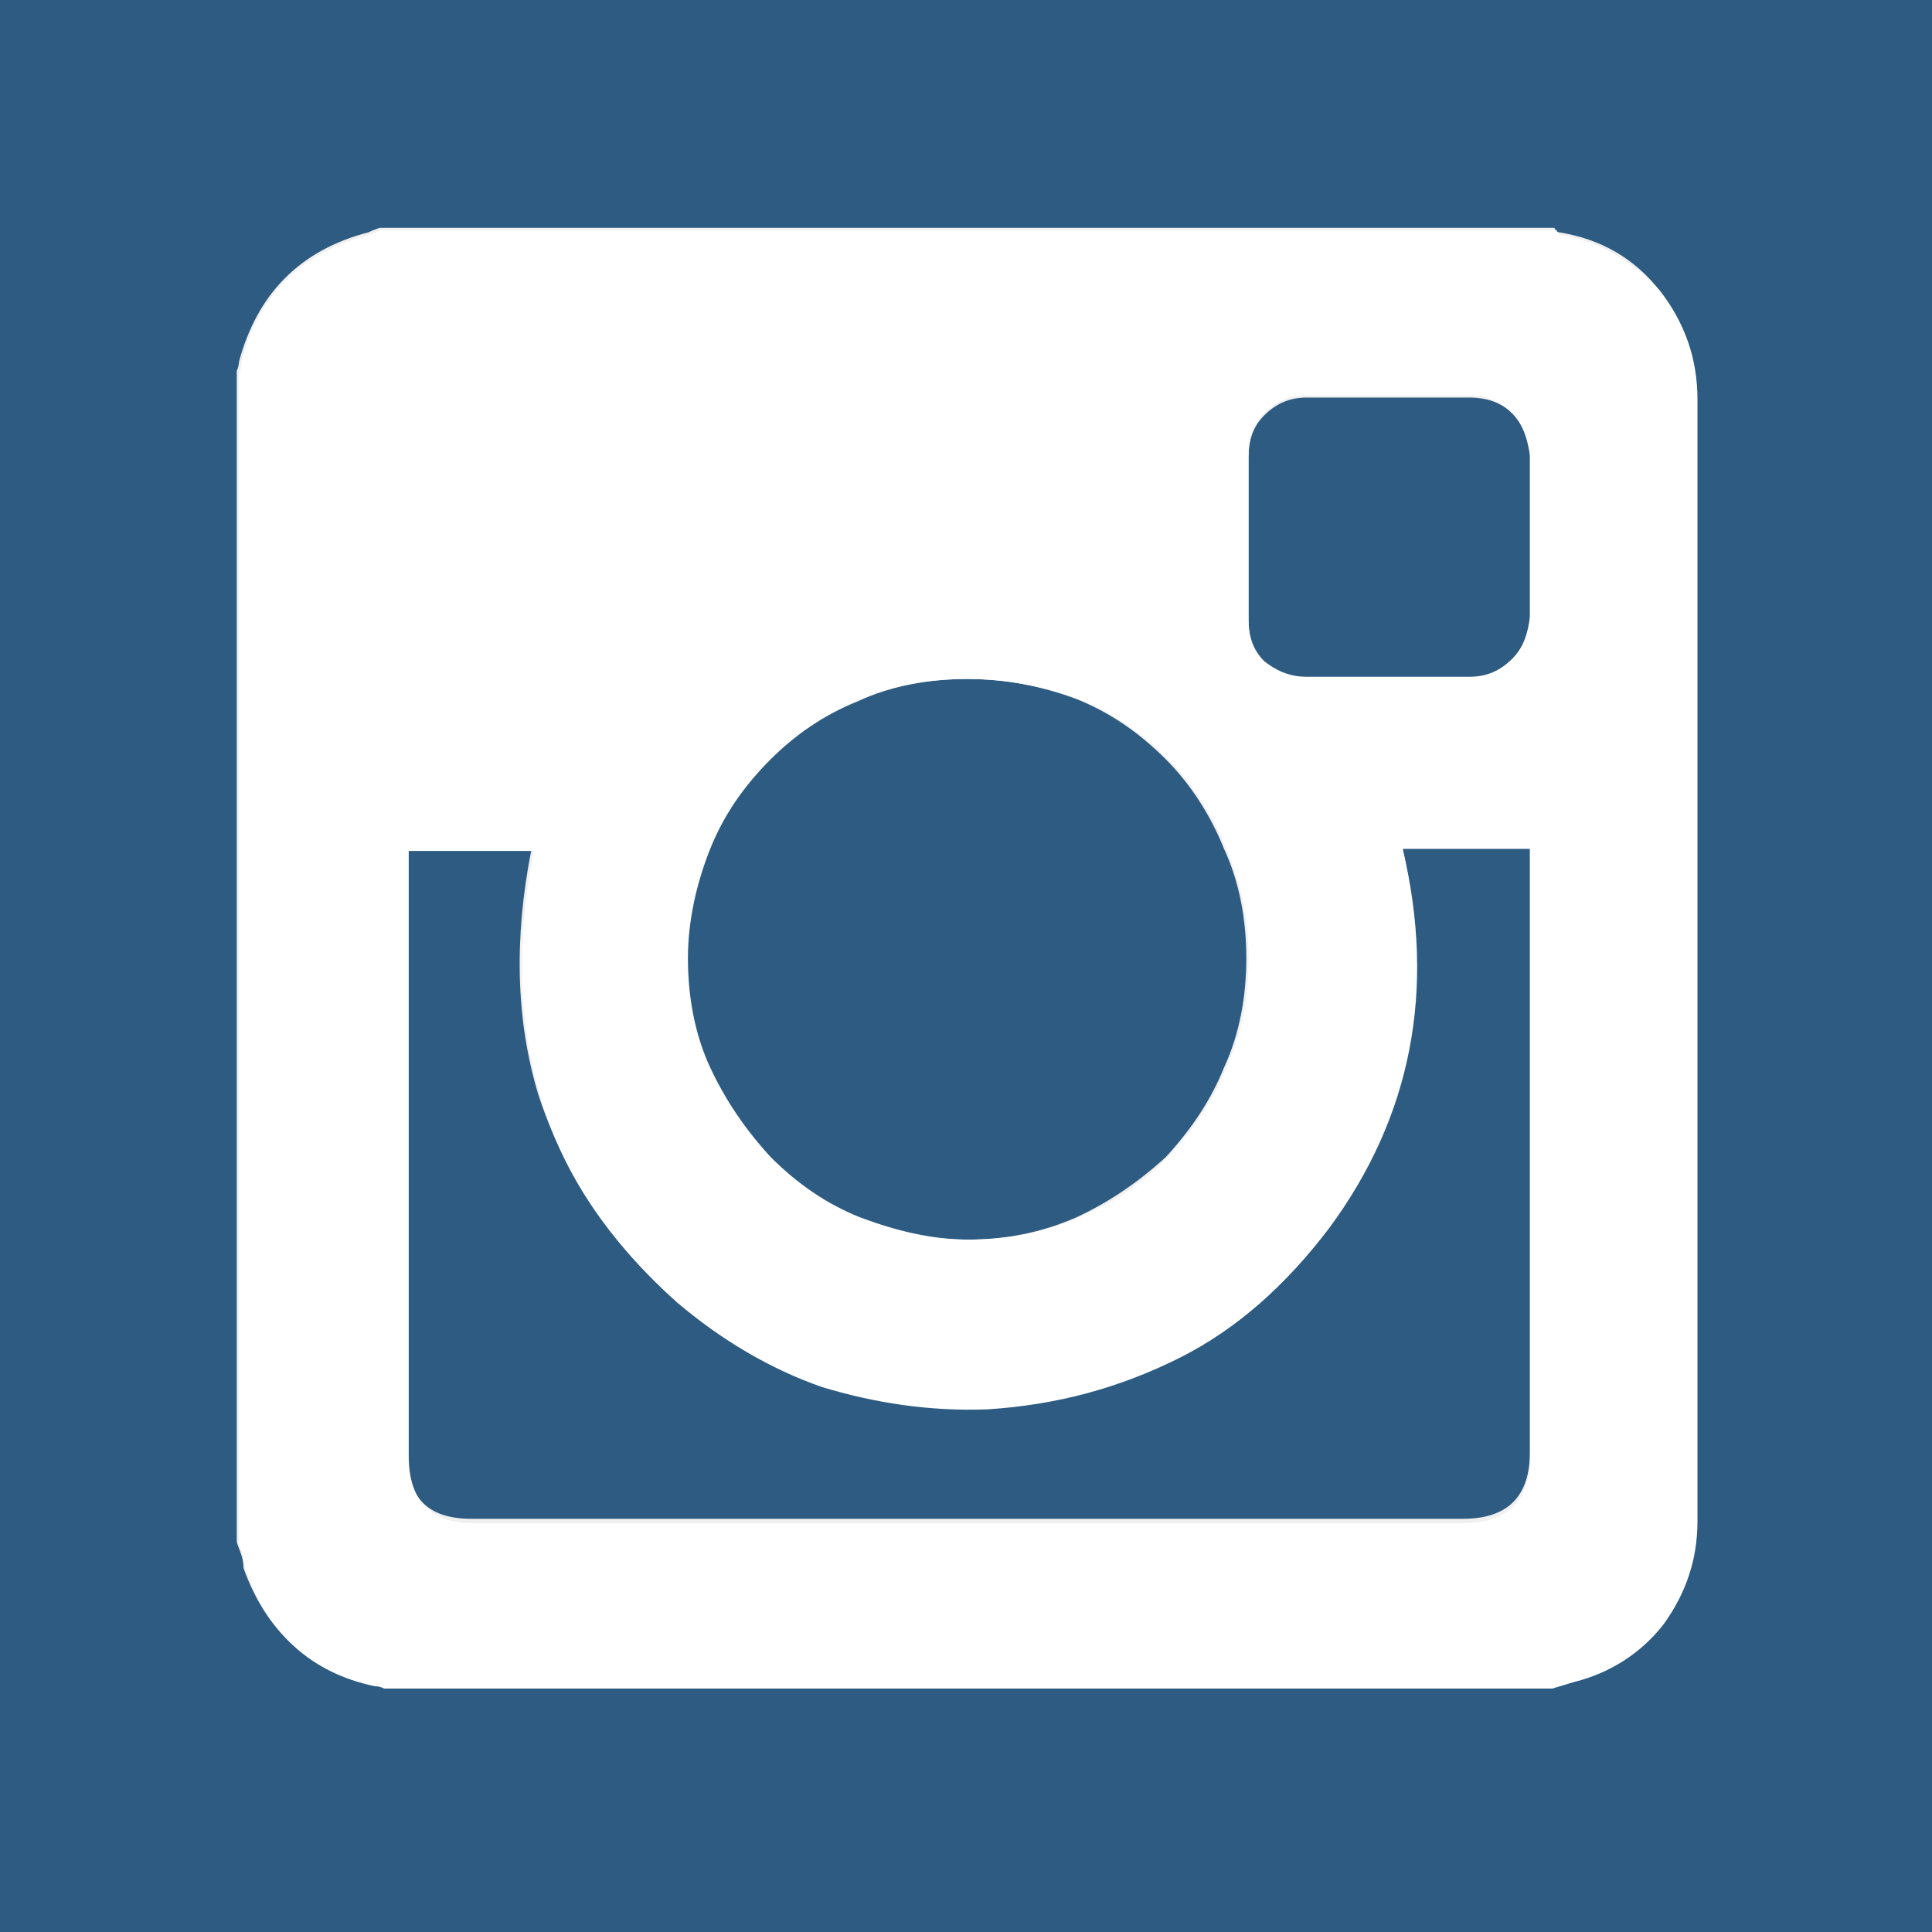
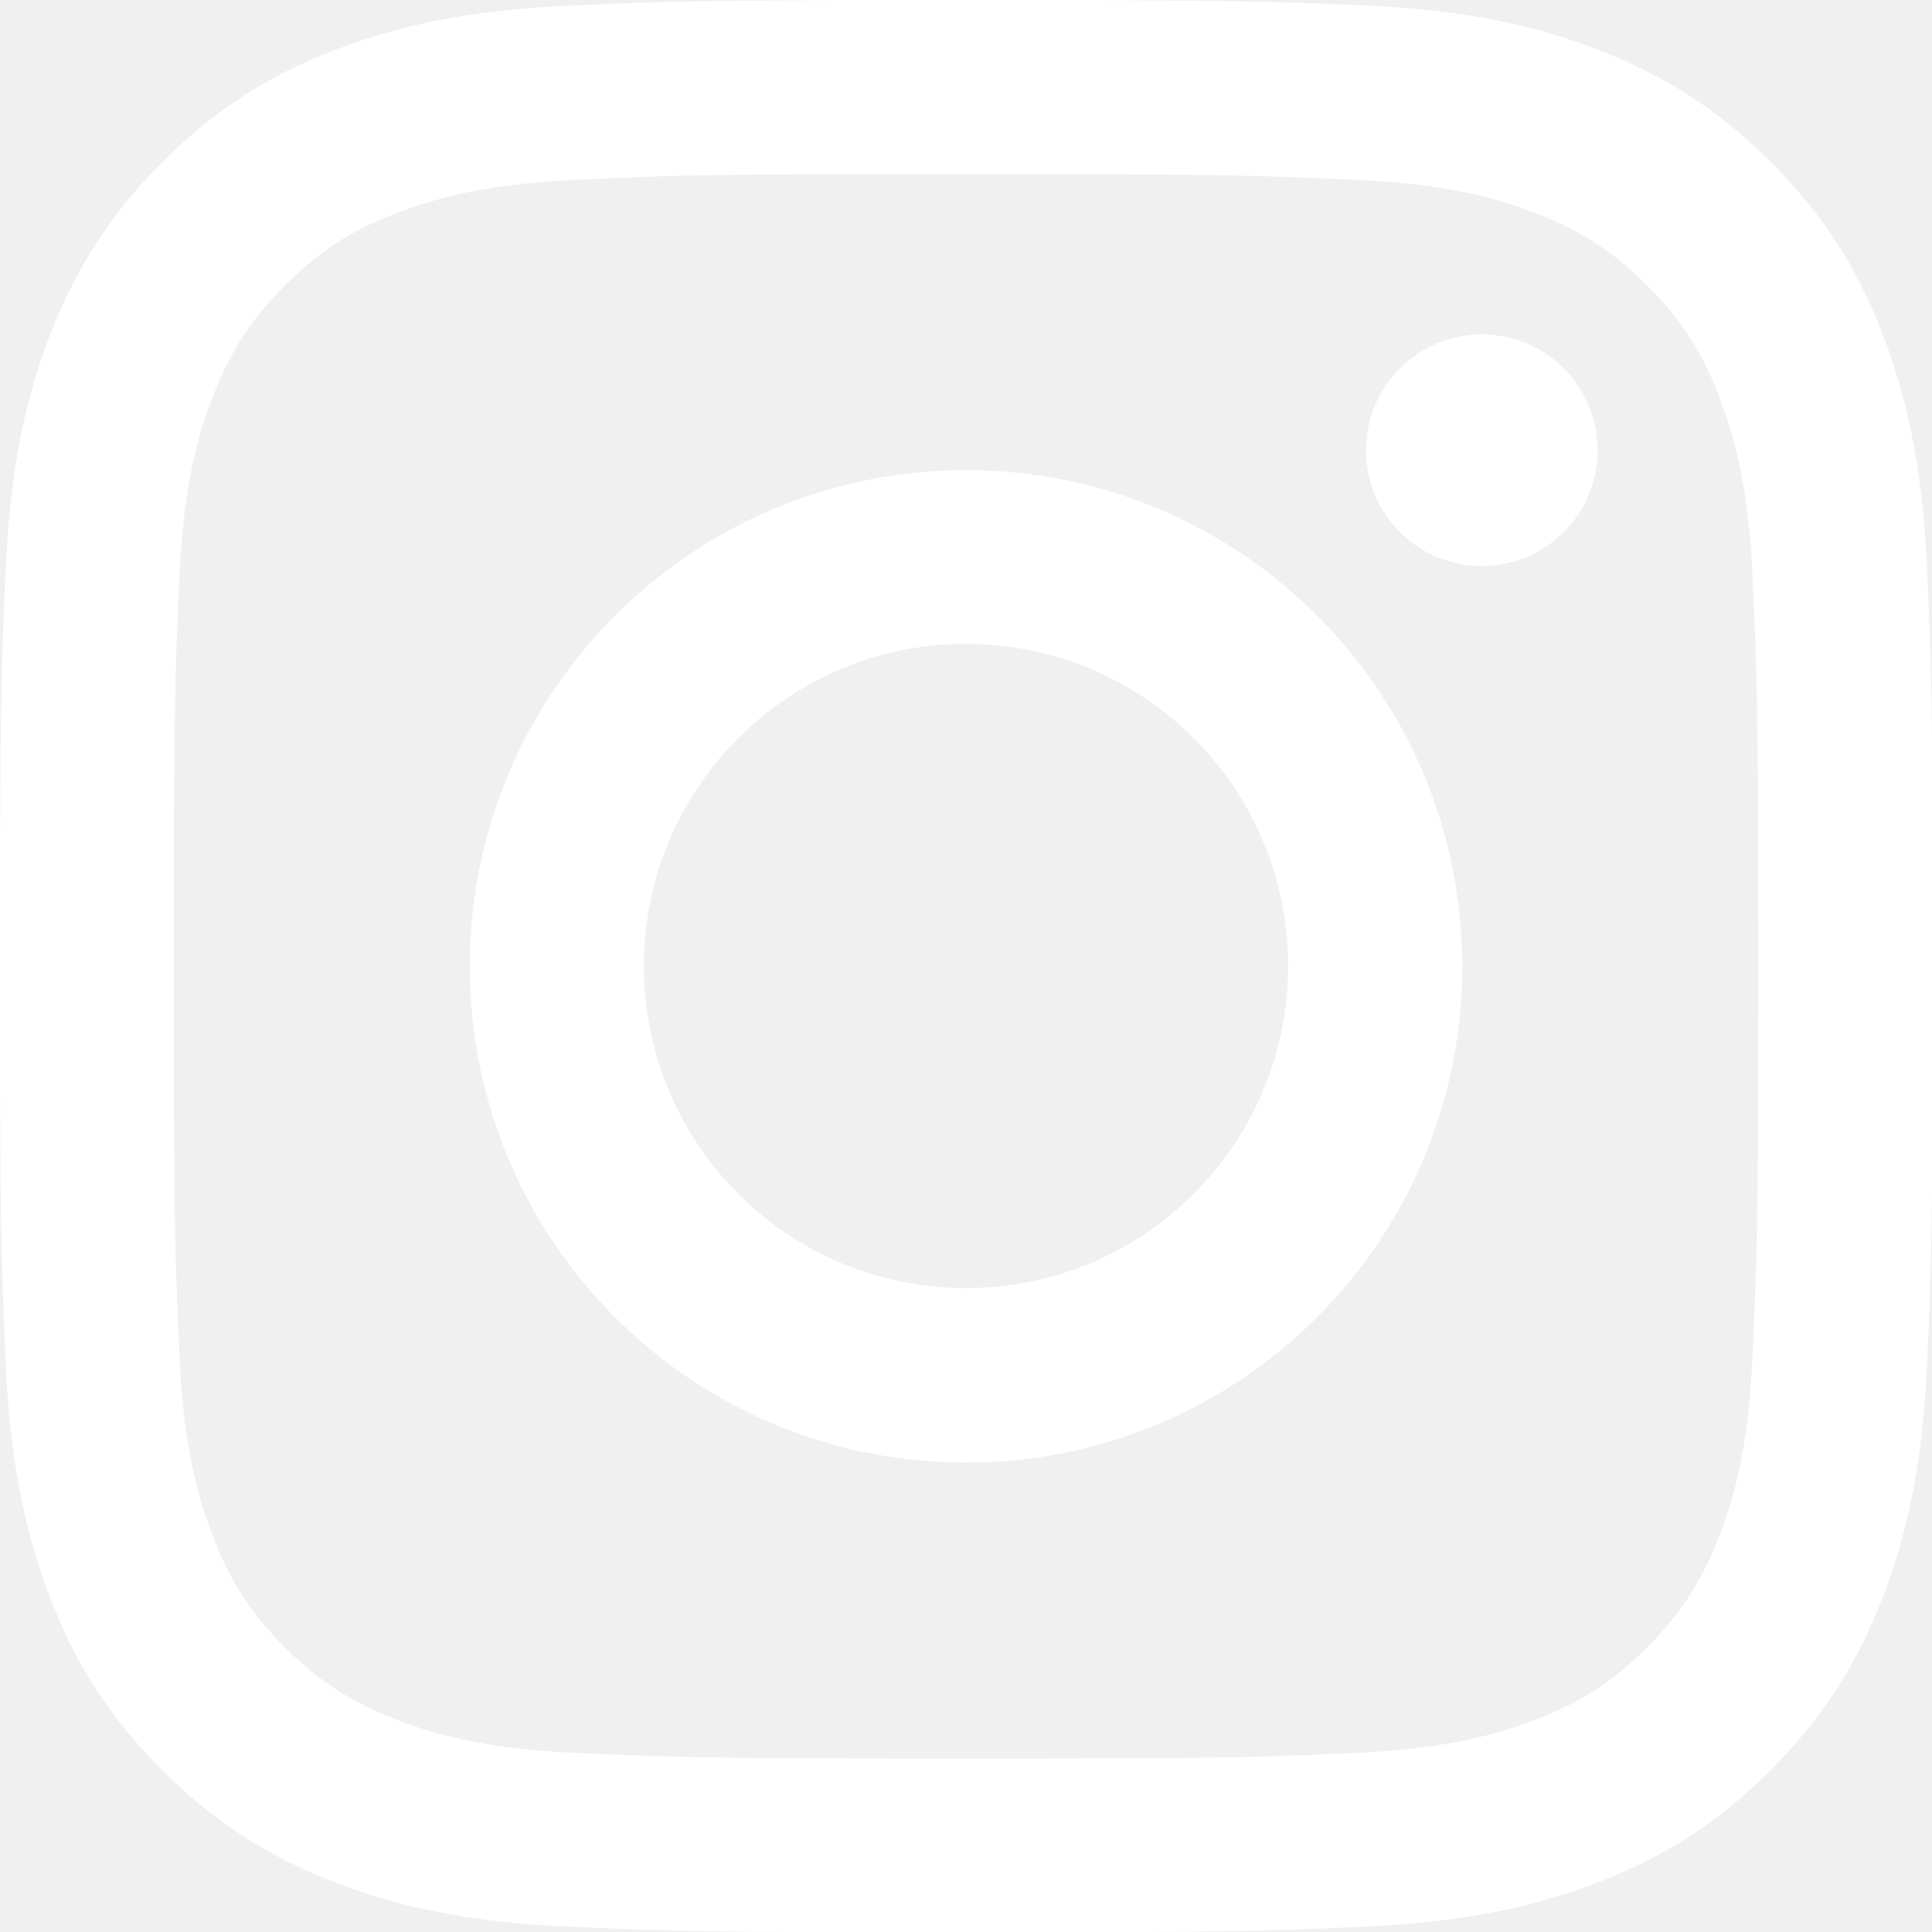
- <svg xmlns="http://www.w3.org/2000/svg" version="1.1" id="Selected_Items" x="0px" y="0px" viewBox="0 0 86.5 86.5" style="enable-background:new 0 0 86.5 86.5;" xml:space="preserve">
+ <svg xmlns="http://www.w3.org/2000/svg" version="1.1" id="Logo" x="0px" y="0px" viewBox="0 0 503.8 503.8" style="enable-background:new 0 0 503.8 503.8;" xml:space="preserve">
  <style type="text/css">
- 	.st0{fill-rule:evenodd;clip-rule:evenodd;fill:#2D5B81;}
- 	.st1{fill-rule:evenodd;clip-rule:evenodd;fill:#FFFFFF;}
+ 	.st0{fill:#FFFFFF;}
</style>
  <g>
-     <path class="st0" d="M86.5,86.5H0V0h86.5V86.5z M62.8,38h5.7V65c0,2-1,3-3,3H21.1c-2,0-2.9-1-2.9-3V38h5.6c-0.8,4-0.7,7.7,0.3,11   c1.1,3.4,3.1,6.5,6.1,9.2c2,1.7,4.1,3,6.5,3.8c2.3,0.8,4.8,1.1,7.4,1c3.2-0.2,6-0.9,8.6-2.3c2.6-1.4,4.8-3.3,6.7-5.8   C63.1,49.9,64.2,44.3,62.8,38z M43.3,30.4c1.7,0,3.3,0.3,4.9,0.9c1.5,0.6,2.8,1.5,4,2.7c1.1,1.1,2,2.5,2.6,4c0.7,1.5,1,3.2,1,4.9   c0,1.7-0.3,3.4-1,4.9c-0.6,1.5-1.5,2.8-2.6,4c-1.2,1.1-2.5,2-4,2.7c-1.6,0.7-3.2,1-4.9,1c-1.7,0-3.3-0.3-4.9-1   c-1.5-0.6-2.8-1.5-4-2.7c-1.1-1.2-2-2.5-2.7-4c-0.6-1.5-1-3.2-1-4.9c0-1.7,0.3-3.3,1-4.9c0.6-1.5,1.5-2.8,2.7-4   c1.1-1.1,2.4-2,3.9-2.6C39.9,30.7,41.5,30.4,43.3,30.4z M67.7,18.5c0.5,0.5,0.8,1.2,0.8,2c0,2.4,0,4.8,0,7.2c0,0.8-0.3,1.4-0.8,1.9   c-0.5,0.5-1.1,0.7-1.9,0.8c-2.4,0-4.9,0-7.3,0c-0.8,0-1.4-0.3-1.9-0.7c-0.5-0.5-0.7-1.1-0.7-1.9v-7.3c0-0.8,0.2-1.4,0.7-1.9   c0.5-0.5,1.1-0.8,1.9-0.8c2.9,0,5.4,0,7.3,0C66.5,17.8,67.2,18,67.7,18.5z M74.3,13c-1.1-1.4-2.6-2.3-4.5-2.6c0,0-0.1,0-0.1-0.1   c-0.1,0-0.1-0.1-0.1-0.1H17c-0.3,0.1-0.5,0.2-0.5,0.2c-3.1,0.8-5,2.8-5.8,5.8c0,0,0,0.2-0.1,0.4V69c0,0.1,0.1,0.3,0.2,0.6   c0.1,0.3,0.1,0.5,0.1,0.6c1,2.8,2.9,4.6,5.8,5.2c0.1,0,0.2,0,0.4,0.1h52.3l1-0.3c1.6-0.4,2.9-1.3,4-2.6c1-1.4,1.5-2.9,1.5-4.6V17.9   C75.9,16,75.4,14.4,74.3,13z" />
-     <path class="st1" d="M74.3,13c1.1,1.4,1.7,3,1.7,4.9v50.2c0,1.7-0.5,3.2-1.5,4.6c-1,1.3-2.4,2.2-4,2.6l-1,0.3H17.2   c-0.2-0.1-0.3-0.1-0.4-0.1c-2.9-0.6-4.8-2.4-5.8-5.2c0-0.1-0.1-0.3-0.1-0.6c-0.1-0.3-0.2-0.5-0.2-0.6V16.7c0.1-0.2,0.1-0.3,0.1-0.4   c0.7-3.1,2.7-5,5.8-5.8c0,0,0.2-0.1,0.5-0.2h52.5c0,0,0,0.1,0.1,0.1c0.1,0,0.1,0.1,0.1,0.1C71.6,10.8,73.1,11.7,74.3,13z    M67.7,18.5c-0.5-0.5-1.1-0.8-1.9-0.8c-1.9,0-4.4,0-7.3,0c-0.8,0-1.4,0.3-1.9,0.8c-0.5,0.5-0.7,1.1-0.7,1.9v7.3   c0,0.8,0.2,1.4,0.7,1.9c0.5,0.4,1.1,0.7,1.9,0.7c2.4,0,4.9,0,7.3,0c0.8,0,1.4-0.3,1.9-0.8c0.5-0.5,0.7-1.1,0.8-1.9   c0-2.4,0-4.8,0-7.2C68.4,19.7,68.2,19,67.7,18.5z M43.3,30.4c-1.7,0-3.4,0.3-4.9,1c-1.5,0.6-2.8,1.5-3.9,2.6   c-1.2,1.2-2.1,2.5-2.7,4c-0.6,1.5-1,3.2-1,4.9c0,1.7,0.3,3.4,1,4.9c0.7,1.5,1.6,2.8,2.7,4c1.2,1.2,2.5,2.1,4,2.7   c1.6,0.6,3.2,1,4.9,1c1.7,0,3.3-0.3,4.9-1c1.5-0.6,2.8-1.5,4-2.7c1.1-1.2,2-2.5,2.6-4c0.7-1.5,1-3.2,1-4.9c0-1.7-0.3-3.3-1-4.9   c-0.6-1.5-1.5-2.9-2.6-4c-1.2-1.2-2.5-2.1-4-2.7C46.6,30.7,45,30.4,43.3,30.4z M62.8,38c1.5,6.3,0.4,12-3.3,17   c-1.9,2.5-4.1,4.5-6.7,5.8c-2.6,1.3-5.4,2.1-8.6,2.3c-2.6,0.1-5.1-0.3-7.4-1c-2.3-0.8-4.5-2.1-6.5-3.8c-3-2.7-5.1-5.7-6.1-9.2   c-1-3.3-1.1-7-0.3-11h-5.6v27.1c0,2,1,3,2.9,3h44.3c2,0,3-1,3-3V38H62.8z" />
+     <path class="st0" d="M251.9,45.4c67.3,0,75.2,0.3,101.8,1.5c24.6,1.1,37.9,5.2,46.8,8.7c11.8,4.6,20.2,10,29,18.8   c8.8,8.8,14.3,17.2,18.8,29c3.4,8.9,7.6,22.2,8.7,46.8c1.2,26.6,1.5,34.5,1.5,101.8s-0.3,75.2-1.5,101.8   c-1.1,24.6-5.2,37.9-8.7,46.8c-4.6,11.8-10,20.2-18.8,29c-8.8,8.8-17.2,14.3-29,18.8c-8.9,3.4-22.2,7.6-46.8,8.7   c-26.6,1.2-34.5,1.5-101.8,1.5s-75.2-0.3-101.8-1.5c-24.6-1.1-37.9-5.2-46.8-8.7c-11.8-4.6-20.2-10-29-18.8   c-8.8-8.8-14.3-17.2-18.8-29c-3.4-8.9-7.6-22.2-8.7-46.8c-1.2-26.6-1.5-34.5-1.5-101.8s0.3-75.2,1.5-101.8   c1.1-24.6,5.2-37.9,8.7-46.8c4.6-11.8,10-20.2,18.8-29c8.8-8.8,17.2-14.3,29-18.8c8.9-3.4,22.2-7.6,46.8-8.7   C176.7,45.6,184.7,45.4,251.9,45.4 M251.9,0c-68.4,0-77,0.3-103.9,1.5C121.2,2.7,102.9,7,86.9,13.2c-16.6,6.4-30.6,15.1-44.6,29.1   c-14,14-22.6,28.1-29.1,44.6c-6.2,16-10.5,34.3-11.7,61.2C0.3,174.9,0,183.5,0,251.9c0,68.4,0.3,77,1.5,103.9   c1.2,26.8,5.5,45.1,11.7,61.2c6.4,16.6,15.1,30.6,29.1,44.6c14,14,28.1,22.6,44.6,29.1c16,6.2,34.3,10.5,61.2,11.7   c26.9,1.2,35.4,1.5,103.9,1.5s77-0.3,103.9-1.5c26.8-1.2,45.1-5.5,61.2-11.7c16.6-6.4,30.6-15.1,44.6-29.1   c14-14,22.6-28.1,29.1-44.6c6.2-16,10.5-34.3,11.7-61.2c1.2-26.9,1.5-35.4,1.5-103.9s-0.3-77-1.5-103.9   c-1.2-26.8-5.5-45.1-11.7-61.2c-6.4-16.6-15.1-30.6-29.1-44.6c-14-14-28.1-22.6-44.6-29.1c-16-6.2-34.3-10.5-61.2-11.7   C328.9,0.3,320.3,0,251.9,0L251.9,0z" />
+     <path class="st0" d="M251.9,122.6c-71.4,0-129.4,57.9-129.4,129.4s57.9,129.4,129.4,129.4s129.4-57.9,129.4-129.4   S323.4,122.6,251.9,122.6z M251.9,335.9c-46.4,0-84-37.6-84-84c0-46.4,37.6-84,84-84s84,37.6,84,84   C335.9,298.3,298.3,335.9,251.9,335.9z" />
+     <circle class="st0" cx="386.4" cy="117.4" r="30.2" />
  </g>
</svg>
